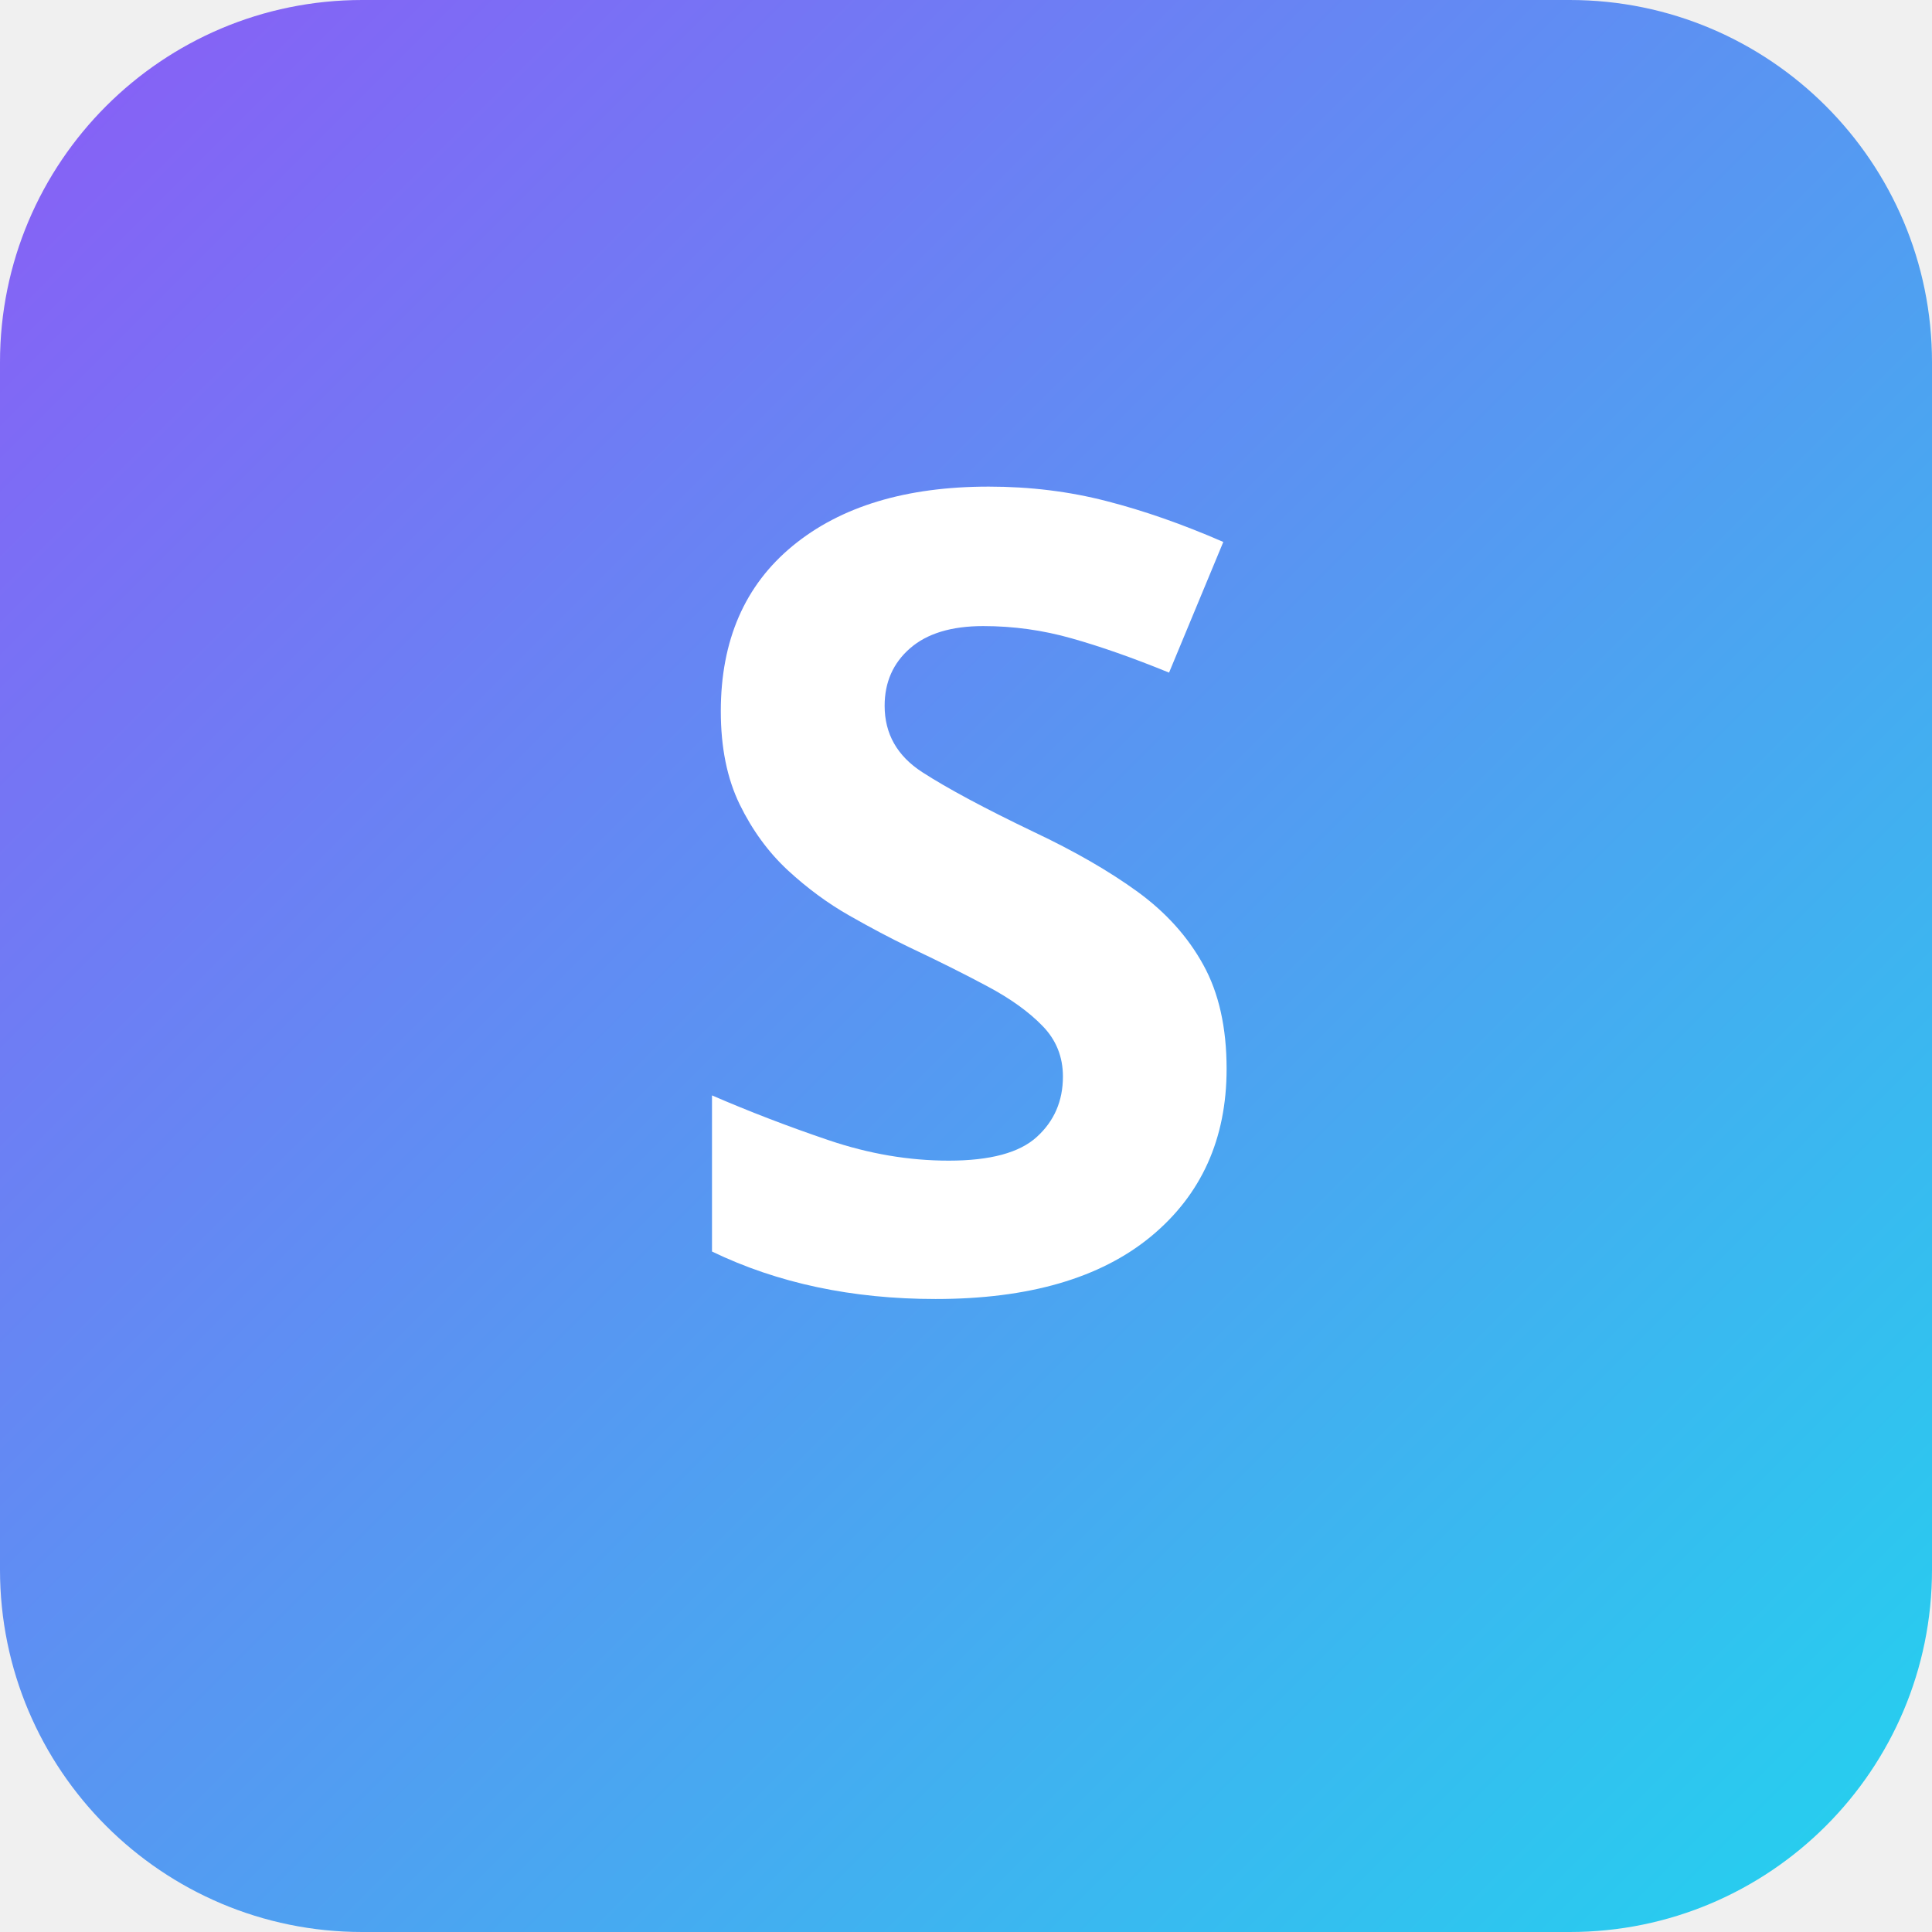
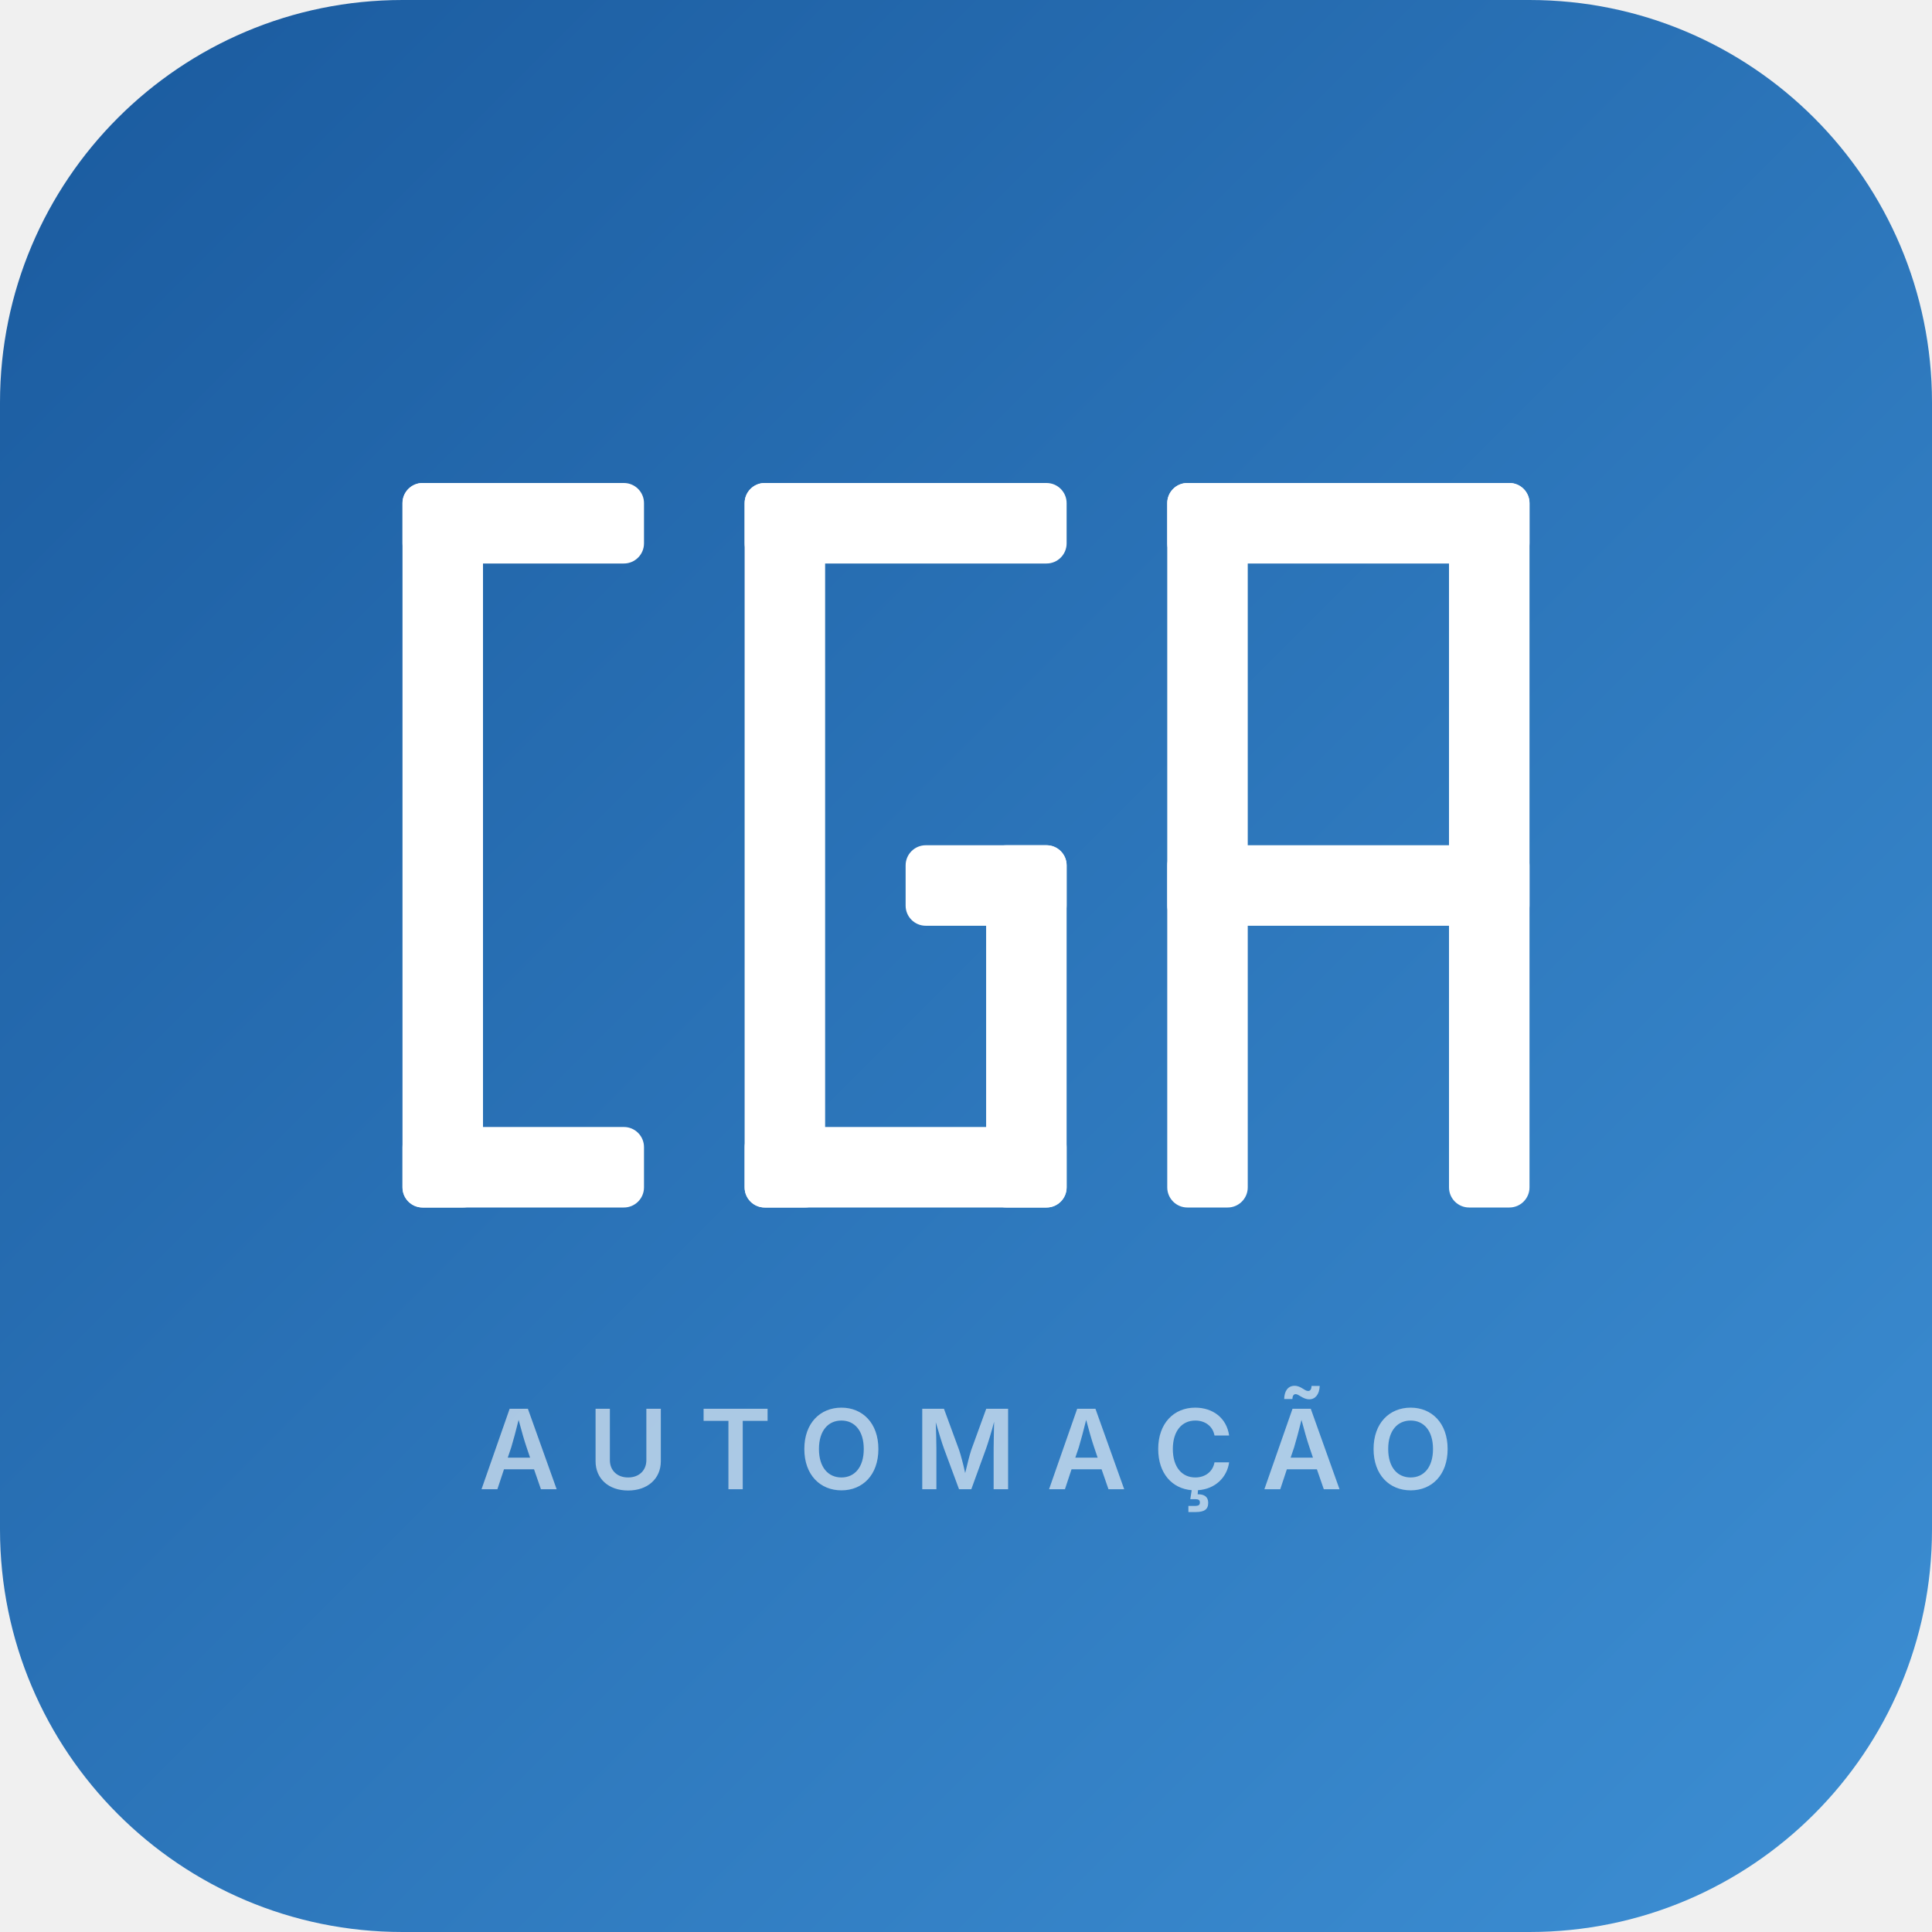
<svg xmlns="http://www.w3.org/2000/svg" viewBox="0 0 192 192" width="192" height="192">
  <defs>
-     <linearGradient id="g" x1="0%" y1="0%" x2="100%" y2="100%">
-       <stop offset="0%" stop-color="#8b5cf6" />
-       <stop offset="100%" stop-color="#22d3ee" />
+     <linearGradient id="bg" x1="0%" y1="0%" x2="100%" y2="100%">
+       <stop offset="0%" stop-color="#1a5a9e" />
+       <stop offset="100%" stop-color="#3d8fd4" />
    </linearGradient>
  </defs>
-   <rect width="192" height="192" rx="36" fill="url(#g)" />
-   <text x="96" y="128" font-family="system-ui, sans-serif" font-size="110" font-weight="800" text-anchor="middle" fill="white">S</text>
+   <rect width="192" height="192" rx="40" fill="url(#bg)" />
+   <g fill="white">
+     <rect x="40" y="48" width="8" height="72" rx="2" />
+     <rect x="40" y="48" width="24" height="8" rx="2" />
+     <rect x="40" y="112" width="24" height="8" rx="2" />
+     <rect x="74" y="48" width="8" height="72" rx="2" />
+     <rect x="74" y="48" width="32" height="8" rx="2" />
+     <rect x="74" y="112" width="32" height="8" rx="2" />
+     <rect x="98" y="84" width="8" height="36" rx="2" />
+     <rect x="90" y="84" width="16" height="8" rx="2" />
+     <rect x="116" y="48" width="8" height="72" rx="2" />
+     <rect x="144" y="48" width="8" height="72" rx="2" />
+     <rect x="116" y="48" width="36" height="8" rx="2" />
+     <rect x="116" y="84" width="36" height="8" rx="2" />
+   </g>
+   <text x="96" y="148" font-family="system-ui, -apple-system, sans-serif" font-size="11" font-weight="600" text-anchor="middle" fill="white" opacity="0.6" letter-spacing="3">AUTOMAÇÃO</text>
</svg>
